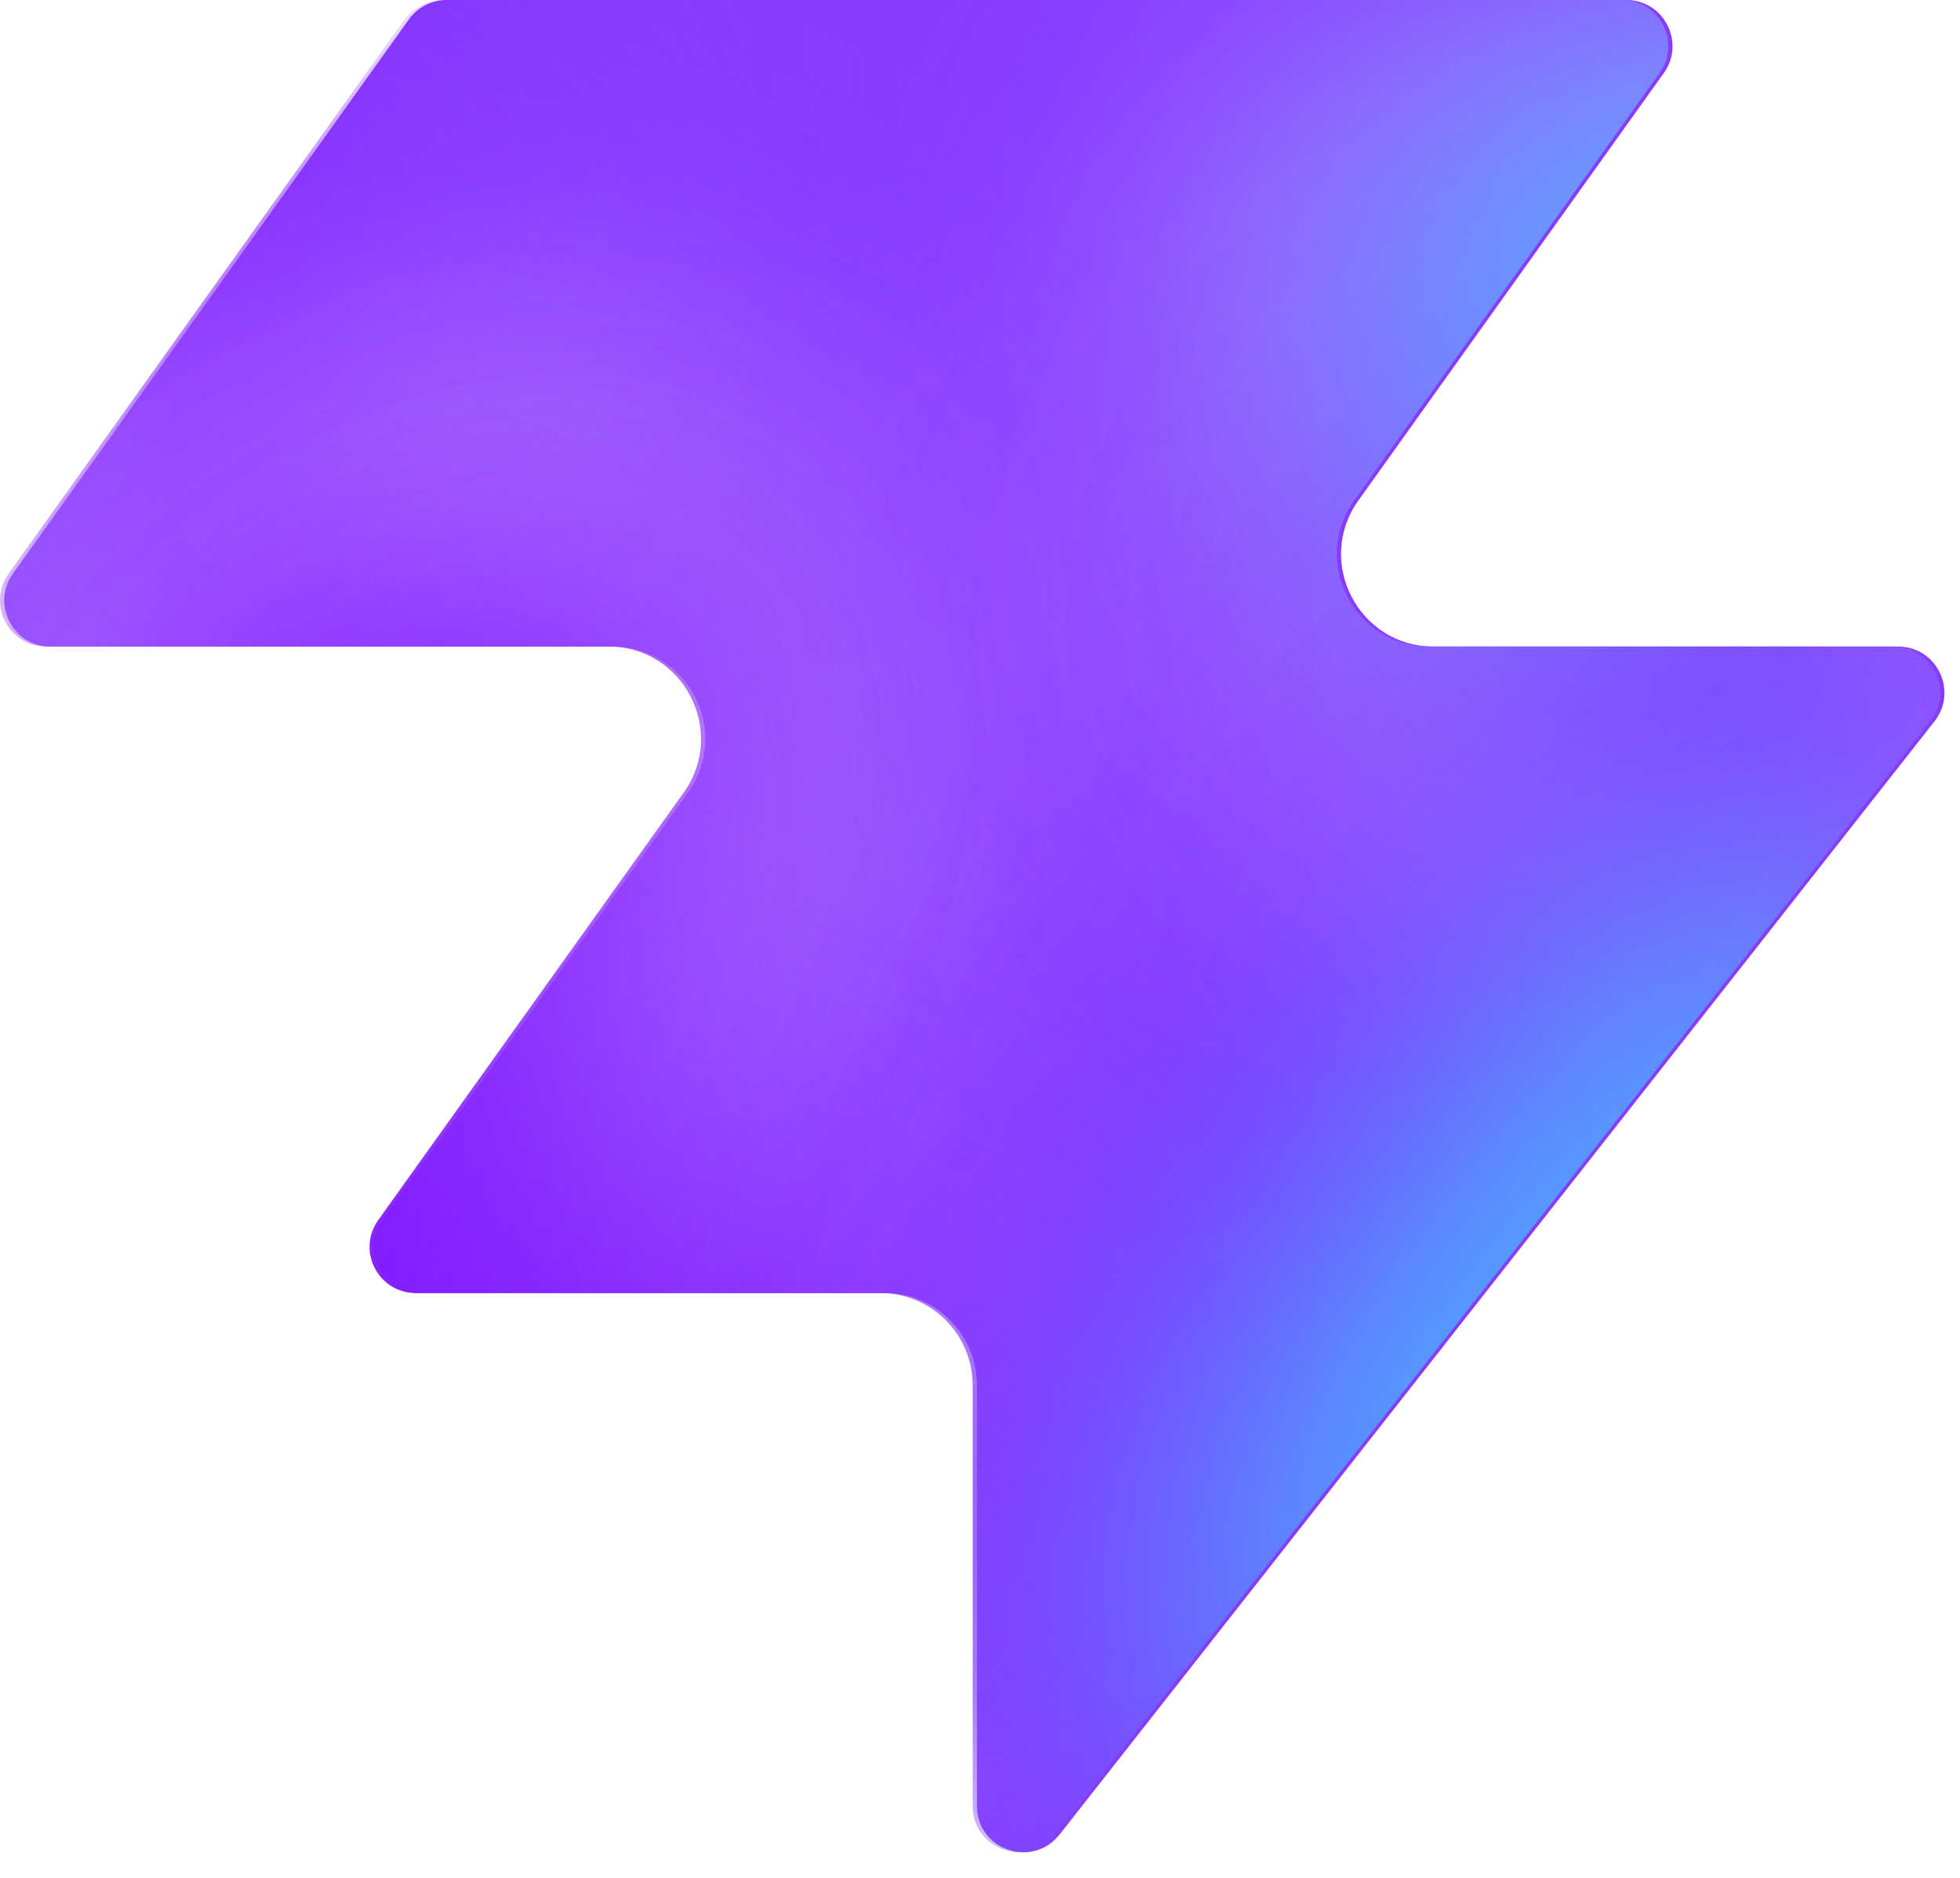
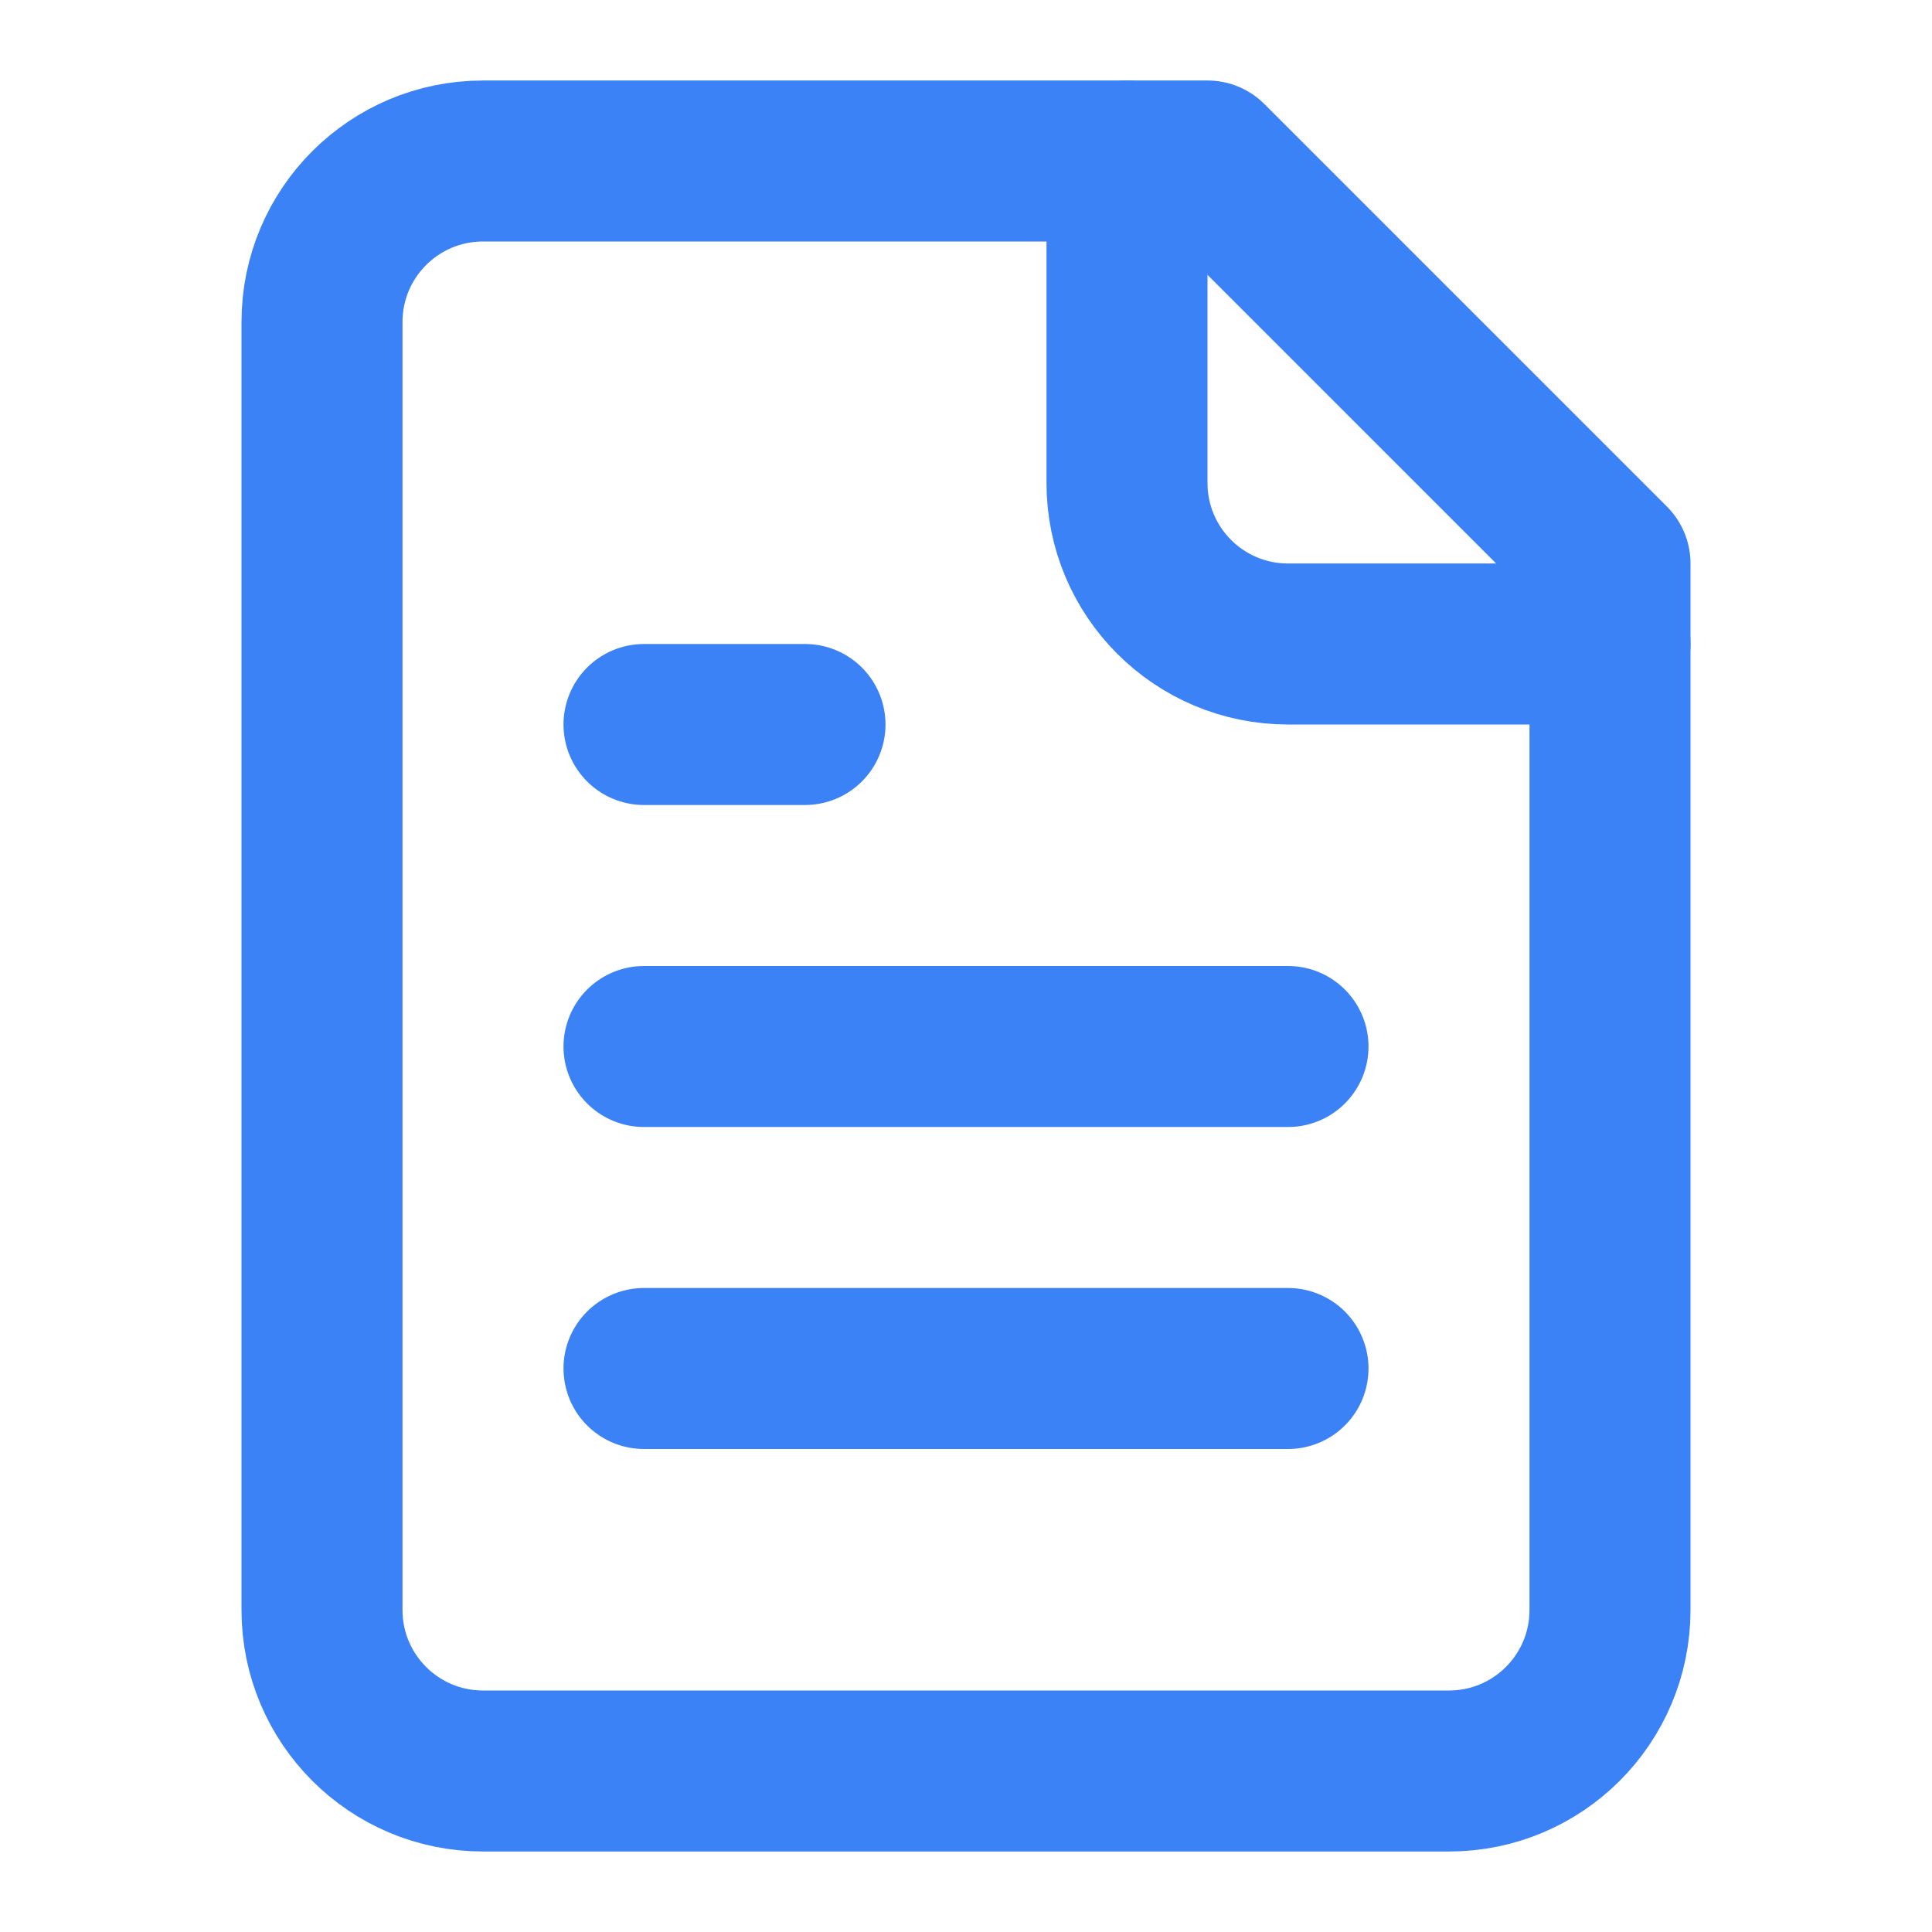
- <svg xmlns="http://www.w3.org/2000/svg" width="48" height="46" fill="none" viewBox="0 0 48 46">
-   <path fill="#863bff" d="M25.946 44.938c-.664.845-2.021.375-2.021-.698V33.937a2.26 2.26 0 0 0-2.262-2.262H10.287c-.92 0-1.456-1.04-.92-1.788l7.48-10.471c1.07-1.497 0-3.578-1.842-3.578H1.237c-.92 0-1.456-1.04-.92-1.788L10.013.474c.214-.297.556-.474.92-.474h28.894c.92 0 1.456 1.04.92 1.788l-7.48 10.471c-1.07 1.498 0 3.579 1.842 3.579h11.377c.943 0 1.473 1.088.89 1.83L25.947 44.94z" style="fill:#863bff;fill:color(display-p3 .525 .23 1);fill-opacity:1" />
-   <mask id="a" width="48" height="46" x="0" y="0" maskUnits="userSpaceOnUse" style="mask-type:alpha">
-     <path fill="#000" d="M25.842 44.938c-.664.844-2.021.375-2.021-.698V33.937a2.26 2.26 0 0 0-2.262-2.262H10.183c-.92 0-1.456-1.04-.92-1.788l7.48-10.471c1.07-1.498 0-3.579-1.842-3.579H1.133c-.92 0-1.456-1.04-.92-1.787L9.91.473c.214-.297.556-.474.92-.474h28.894c.92 0 1.456 1.04.92 1.788l-7.48 10.471c-1.07 1.498 0 3.578 1.842 3.578h11.377c.943 0 1.473 1.088.89 1.832L25.843 44.94z" style="fill:#000;fill-opacity:1" />
-   </mask>
-   <g mask="url(#a)">
-     <g filter="url(#b)">
-       <ellipse cx="5.508" cy="14.704" fill="#ede6ff" rx="5.508" ry="14.704" style="fill:#ede6ff;fill:color(display-p3 .927 .903 1);fill-opacity:1" transform="matrix(.00324 1 1 -.00324 -4.47 31.516)" />
-     </g>
-     <g filter="url(#c)">
-       <ellipse cx="10.399" cy="29.851" fill="#ede6ff" rx="10.399" ry="29.851" style="fill:#ede6ff;fill:color(display-p3 .927 .903 1);fill-opacity:1" transform="matrix(.00324 1 1 -.00324 -39.328 7.883)" />
-     </g>
-     <g filter="url(#d)">
-       <ellipse cx="5.508" cy="30.487" fill="#7e14ff" rx="5.508" ry="30.487" style="fill:#7e14ff;fill:color(display-p3 .492 .077 1);fill-opacity:1" transform="rotate(89.814 -25.913 -14.639)scale(1 -1)" />
-     </g>
-     <g filter="url(#e)">
-       <ellipse cx="5.508" cy="30.599" fill="#7e14ff" rx="5.508" ry="30.599" style="fill:#7e14ff;fill:color(display-p3 .492 .077 1);fill-opacity:1" transform="rotate(89.814 -32.644 -3.334)scale(1 -1)" />
-     </g>
-     <g filter="url(#f)">
-       <ellipse cx="5.508" cy="30.599" fill="#7e14ff" rx="5.508" ry="30.599" style="fill:#7e14ff;fill:color(display-p3 .492 .077 1);fill-opacity:1" transform="matrix(.00324 1 1 -.00324 -34.34 30.47)" />
-     </g>
-     <g filter="url(#g)">
-       <ellipse cx="14.072" cy="22.078" fill="#ede6ff" rx="14.072" ry="22.078" style="fill:#ede6ff;fill:color(display-p3 .927 .903 1);fill-opacity:1" transform="rotate(93.35 24.506 48.493)scale(-1 1)" />
-     </g>
-     <g filter="url(#h)">
-       <ellipse cx="3.47" cy="21.501" fill="#7e14ff" rx="3.47" ry="21.501" style="fill:#7e14ff;fill:color(display-p3 .492 .077 1);fill-opacity:1" transform="rotate(89.009 28.708 47.59)scale(-1 1)" />
-     </g>
-     <g filter="url(#i)">
-       <ellipse cx="3.47" cy="21.501" fill="#7e14ff" rx="3.47" ry="21.501" style="fill:#7e14ff;fill:color(display-p3 .492 .077 1);fill-opacity:1" transform="rotate(89.009 28.708 47.59)scale(-1 1)" />
-     </g>
-     <g filter="url(#j)">
-       <ellipse cx=".387" cy="8.972" fill="#7e14ff" rx="4.407" ry="29.108" style="fill:#7e14ff;fill:color(display-p3 .492 .077 1);fill-opacity:1" transform="rotate(39.51 .387 8.972)" />
-     </g>
-     <g filter="url(#k)">
-       <ellipse cx="47.523" cy="-6.092" fill="#7e14ff" rx="4.407" ry="29.108" style="fill:#7e14ff;fill:color(display-p3 .492 .077 1);fill-opacity:1" transform="rotate(37.892 47.523 -6.092)" />
-     </g>
-     <g filter="url(#l)">
-       <ellipse cx="41.412" cy="6.333" fill="#47bfff" rx="5.971" ry="9.665" style="fill:#47bfff;fill:color(display-p3 .28 .748 1);fill-opacity:1" transform="rotate(37.892 41.412 6.333)" />
-     </g>
-     <g filter="url(#m)">
-       <ellipse cx="-1.879" cy="38.332" fill="#7e14ff" rx="4.407" ry="29.108" style="fill:#7e14ff;fill:color(display-p3 .492 .077 1);fill-opacity:1" transform="rotate(37.892 -1.88 38.332)" />
-     </g>
-     <g filter="url(#n)">
-       <ellipse cx="-1.879" cy="38.332" fill="#7e14ff" rx="4.407" ry="29.108" style="fill:#7e14ff;fill:color(display-p3 .492 .077 1);fill-opacity:1" transform="rotate(37.892 -1.88 38.332)" />
-     </g>
-     <g filter="url(#o)">
-       <ellipse cx="35.651" cy="29.907" fill="#7e14ff" rx="4.407" ry="29.108" style="fill:#7e14ff;fill:color(display-p3 .492 .077 1);fill-opacity:1" transform="rotate(37.892 35.651 29.907)" />
-     </g>
-     <g filter="url(#p)">
-       <ellipse cx="38.418" cy="32.4" fill="#47bfff" rx="5.971" ry="15.297" style="fill:#47bfff;fill:color(display-p3 .28 .748 1);fill-opacity:1" transform="rotate(37.892 38.418 32.4)" />
-     </g>
-   </g>
-   <defs>
-     <filter id="b" width="60.045" height="41.654" x="-19.77" y="16.149" color-interpolation-filters="sRGB" filterUnits="userSpaceOnUse">
-       <feFlood flood-opacity="0" result="BackgroundImageFix" />
-       <feBlend in="SourceGraphic" in2="BackgroundImageFix" result="shape" />
-       <feGaussianBlur result="effect1_foregroundBlur_2002_17158" stdDeviation="7.659" />
-     </filter>
-     <filter id="c" width="90.34" height="51.437" x="-54.613" y="-7.533" color-interpolation-filters="sRGB" filterUnits="userSpaceOnUse">
-       <feFlood flood-opacity="0" result="BackgroundImageFix" />
-       <feBlend in="SourceGraphic" in2="BackgroundImageFix" result="shape" />
-       <feGaussianBlur result="effect1_foregroundBlur_2002_17158" stdDeviation="7.659" />
-     </filter>
-     <filter id="d" width="79.355" height="29.4" x="-49.64" y="2.03" color-interpolation-filters="sRGB" filterUnits="userSpaceOnUse">
-       <feFlood flood-opacity="0" result="BackgroundImageFix" />
-       <feBlend in="SourceGraphic" in2="BackgroundImageFix" result="shape" />
-       <feGaussianBlur result="effect1_foregroundBlur_2002_17158" stdDeviation="4.596" />
-     </filter>
-     <filter id="e" width="79.579" height="29.4" x="-45.045" y="20.029" color-interpolation-filters="sRGB" filterUnits="userSpaceOnUse">
-       <feFlood flood-opacity="0" result="BackgroundImageFix" />
-       <feBlend in="SourceGraphic" in2="BackgroundImageFix" result="shape" />
-       <feGaussianBlur result="effect1_foregroundBlur_2002_17158" stdDeviation="4.596" />
-     </filter>
-     <filter id="f" width="79.579" height="29.4" x="-43.513" y="21.178" color-interpolation-filters="sRGB" filterUnits="userSpaceOnUse">
-       <feFlood flood-opacity="0" result="BackgroundImageFix" />
-       <feBlend in="SourceGraphic" in2="BackgroundImageFix" result="shape" />
-       <feGaussianBlur result="effect1_foregroundBlur_2002_17158" stdDeviation="4.596" />
-     </filter>
-     <filter id="g" width="74.749" height="58.852" x="15.756" y="-17.901" color-interpolation-filters="sRGB" filterUnits="userSpaceOnUse">
-       <feFlood flood-opacity="0" result="BackgroundImageFix" />
-       <feBlend in="SourceGraphic" in2="BackgroundImageFix" result="shape" />
-       <feGaussianBlur result="effect1_foregroundBlur_2002_17158" stdDeviation="7.659" />
-     </filter>
-     <filter id="h" width="61.377" height="25.362" x="23.548" y="2.284" color-interpolation-filters="sRGB" filterUnits="userSpaceOnUse">
-       <feFlood flood-opacity="0" result="BackgroundImageFix" />
-       <feBlend in="SourceGraphic" in2="BackgroundImageFix" result="shape" />
-       <feGaussianBlur result="effect1_foregroundBlur_2002_17158" stdDeviation="4.596" />
-     </filter>
-     <filter id="i" width="61.377" height="25.362" x="23.548" y="2.284" color-interpolation-filters="sRGB" filterUnits="userSpaceOnUse">
-       <feFlood flood-opacity="0" result="BackgroundImageFix" />
-       <feBlend in="SourceGraphic" in2="BackgroundImageFix" result="shape" />
-       <feGaussianBlur result="effect1_foregroundBlur_2002_17158" stdDeviation="4.596" />
-     </filter>
-     <filter id="j" width="56.045" height="63.649" x="-27.636" y="-22.853" color-interpolation-filters="sRGB" filterUnits="userSpaceOnUse">
-       <feFlood flood-opacity="0" result="BackgroundImageFix" />
-       <feBlend in="SourceGraphic" in2="BackgroundImageFix" result="shape" />
-       <feGaussianBlur result="effect1_foregroundBlur_2002_17158" stdDeviation="4.596" />
-     </filter>
-     <filter id="k" width="54.814" height="64.646" x="20.116" y="-38.415" color-interpolation-filters="sRGB" filterUnits="userSpaceOnUse">
-       <feFlood flood-opacity="0" result="BackgroundImageFix" />
-       <feBlend in="SourceGraphic" in2="BackgroundImageFix" result="shape" />
-       <feGaussianBlur result="effect1_foregroundBlur_2002_17158" stdDeviation="4.596" />
-     </filter>
-     <filter id="l" width="33.541" height="35.313" x="24.641" y="-11.323" color-interpolation-filters="sRGB" filterUnits="userSpaceOnUse">
-       <feFlood flood-opacity="0" result="BackgroundImageFix" />
-       <feBlend in="SourceGraphic" in2="BackgroundImageFix" result="shape" />
-       <feGaussianBlur result="effect1_foregroundBlur_2002_17158" stdDeviation="4.596" />
-     </filter>
-     <filter id="m" width="54.814" height="64.646" x="-29.286" y="6.009" color-interpolation-filters="sRGB" filterUnits="userSpaceOnUse">
-       <feFlood flood-opacity="0" result="BackgroundImageFix" />
-       <feBlend in="SourceGraphic" in2="BackgroundImageFix" result="shape" />
-       <feGaussianBlur result="effect1_foregroundBlur_2002_17158" stdDeviation="4.596" />
-     </filter>
-     <filter id="n" width="54.814" height="64.646" x="-29.286" y="6.009" color-interpolation-filters="sRGB" filterUnits="userSpaceOnUse">
-       <feFlood flood-opacity="0" result="BackgroundImageFix" />
-       <feBlend in="SourceGraphic" in2="BackgroundImageFix" result="shape" />
-       <feGaussianBlur result="effect1_foregroundBlur_2002_17158" stdDeviation="4.596" />
-     </filter>
-     <filter id="o" width="54.814" height="64.646" x="8.244" y="-2.416" color-interpolation-filters="sRGB" filterUnits="userSpaceOnUse">
-       <feFlood flood-opacity="0" result="BackgroundImageFix" />
-       <feBlend in="SourceGraphic" in2="BackgroundImageFix" result="shape" />
-       <feGaussianBlur result="effect1_foregroundBlur_2002_17158" stdDeviation="4.596" />
-     </filter>
-     <filter id="p" width="39.409" height="43.623" x="18.713" y="10.588" color-interpolation-filters="sRGB" filterUnits="userSpaceOnUse">
-       <feFlood flood-opacity="0" result="BackgroundImageFix" />
-       <feBlend in="SourceGraphic" in2="BackgroundImageFix" result="shape" />
-       <feGaussianBlur result="effect1_foregroundBlur_2002_17158" stdDeviation="4.596" />
-     </filter>
-   </defs>
+ <svg xmlns="http://www.w3.org/2000/svg" width="48" height="48" viewBox="0 0 24 24" fill="none" stroke="#3b82f6" stroke-width="2" stroke-linecap="round" stroke-linejoin="round">
+   <path d="M15 2H6a2 2 0 0 0-2 2v16a2 2 0 0 0 2 2h12a2 2 0 0 0 2-2V7Z" />
+   <path d="M14 2v4a2 2 0 0 0 2 2h4" />
+   <path d="M10 9H8" />
+   <path d="M16 13H8" />
+   <path d="M16 17H8" />
</svg>
